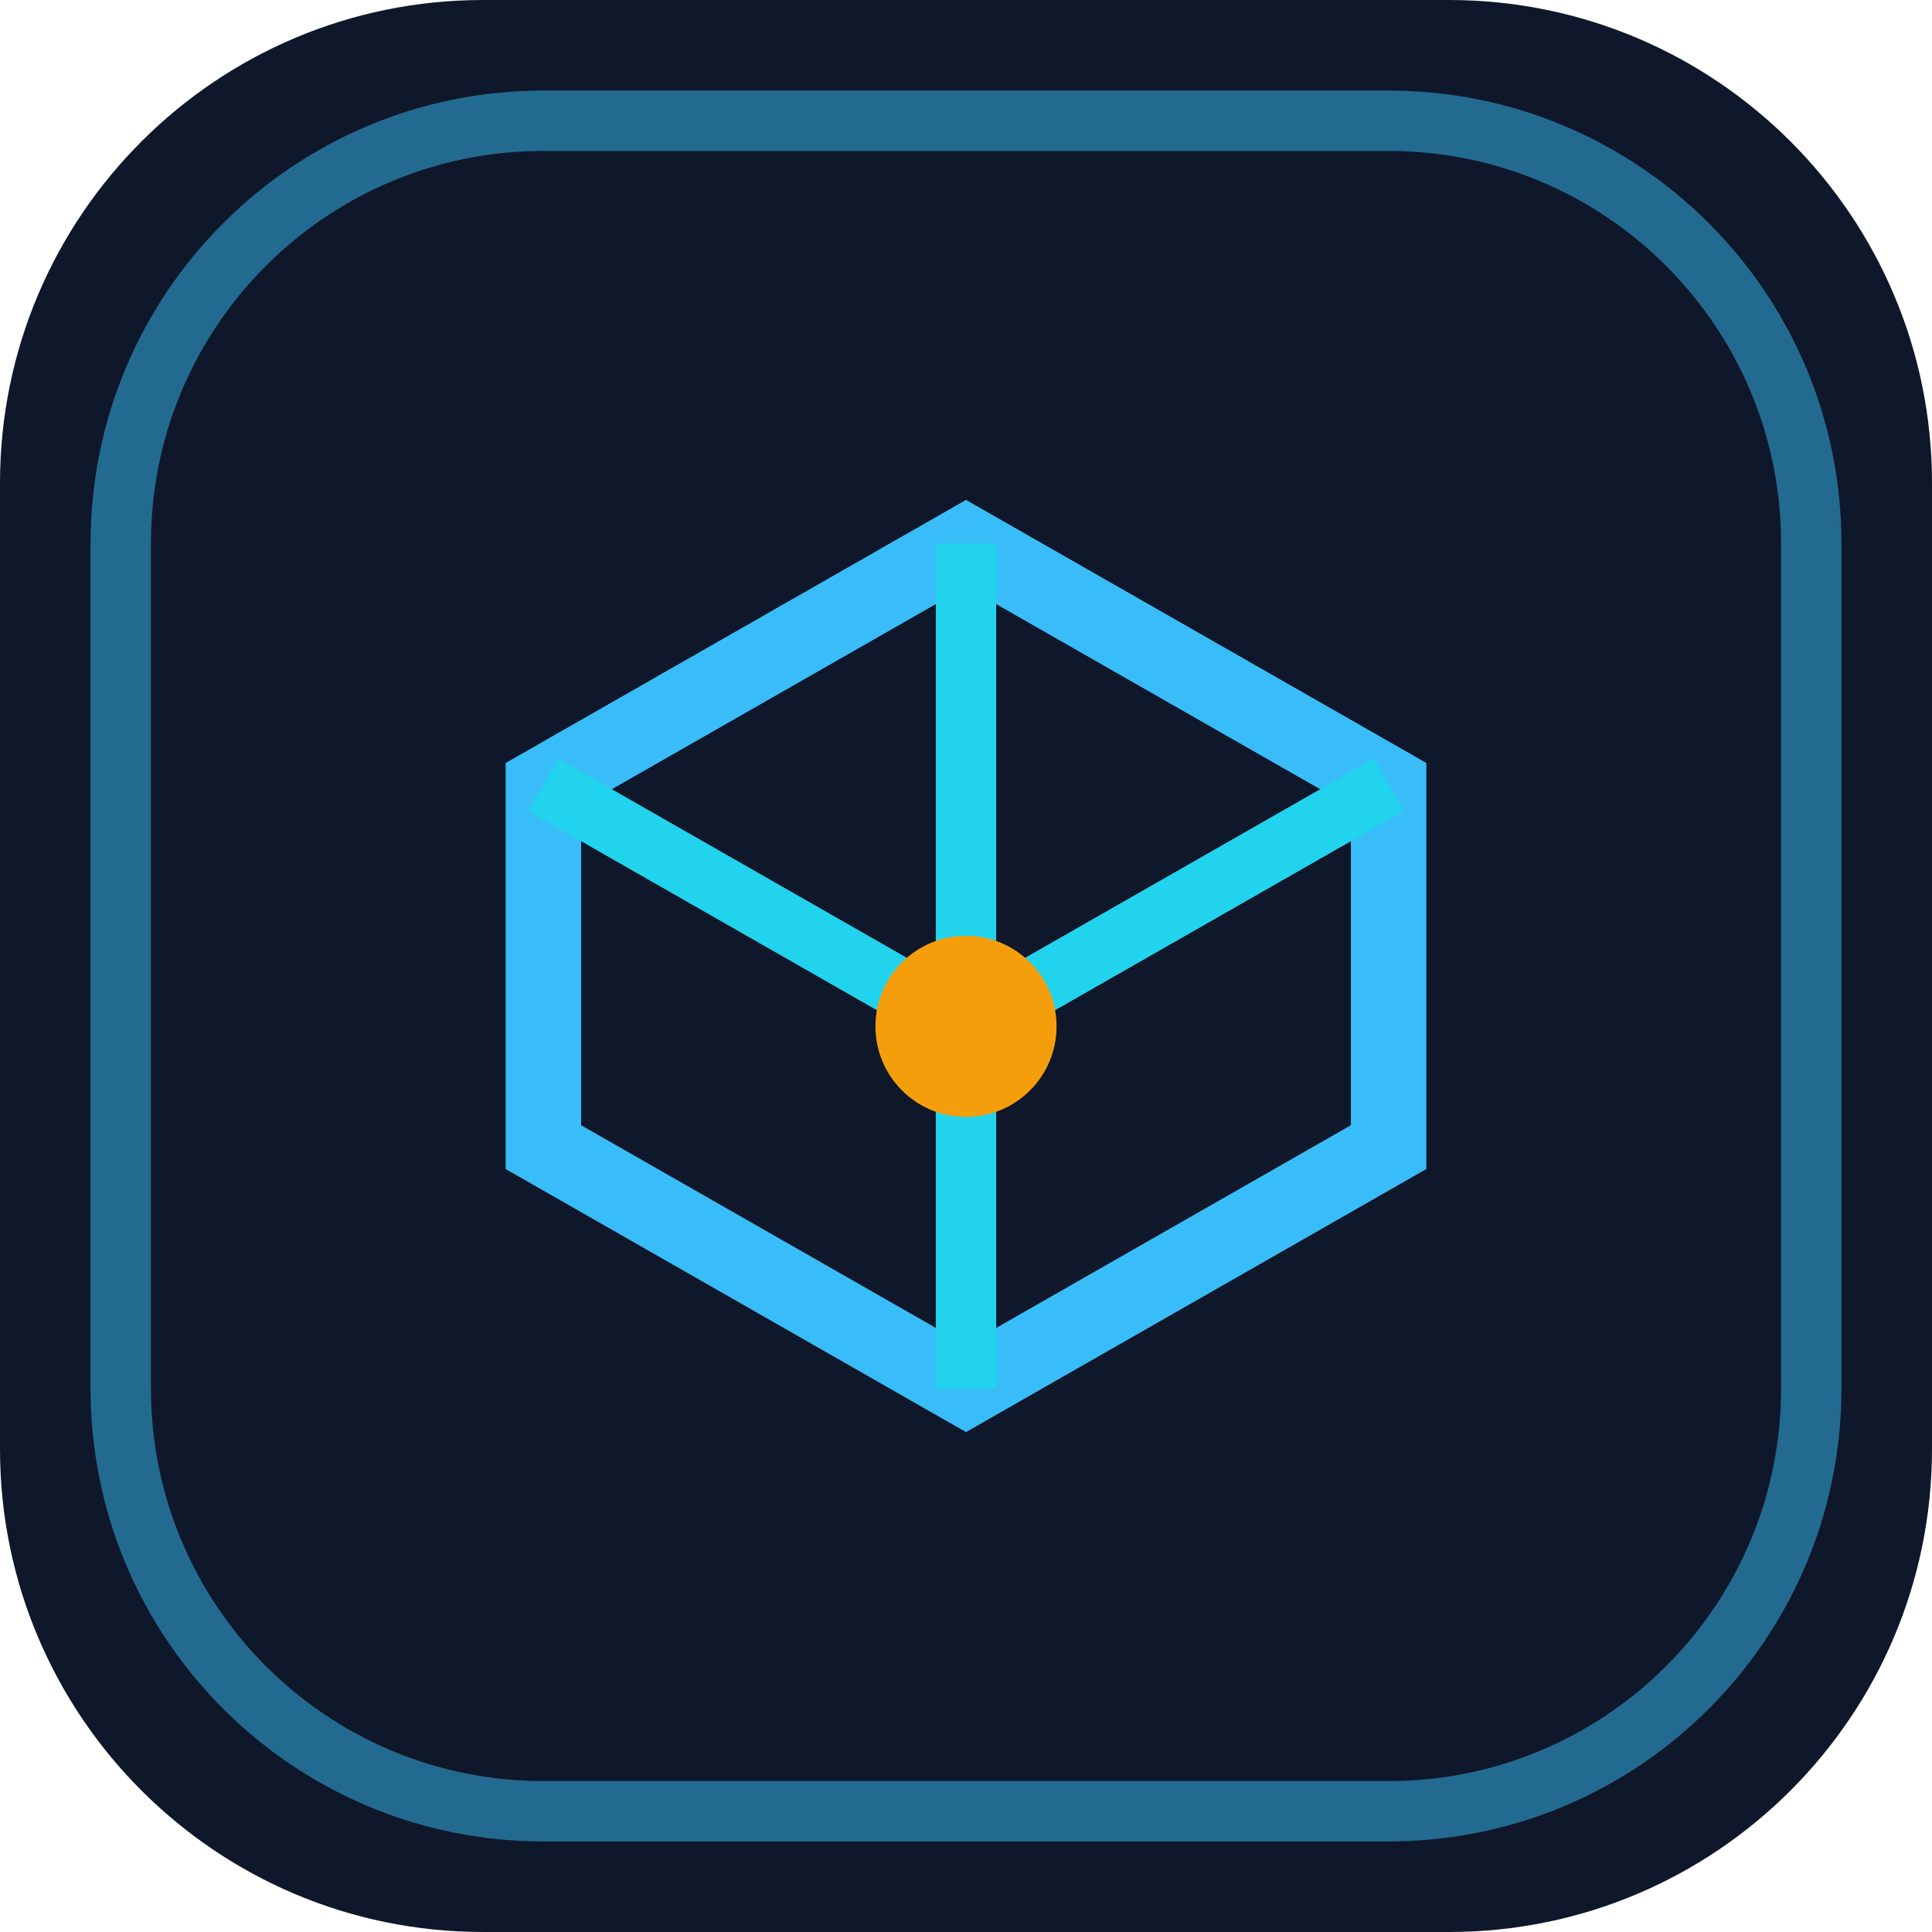
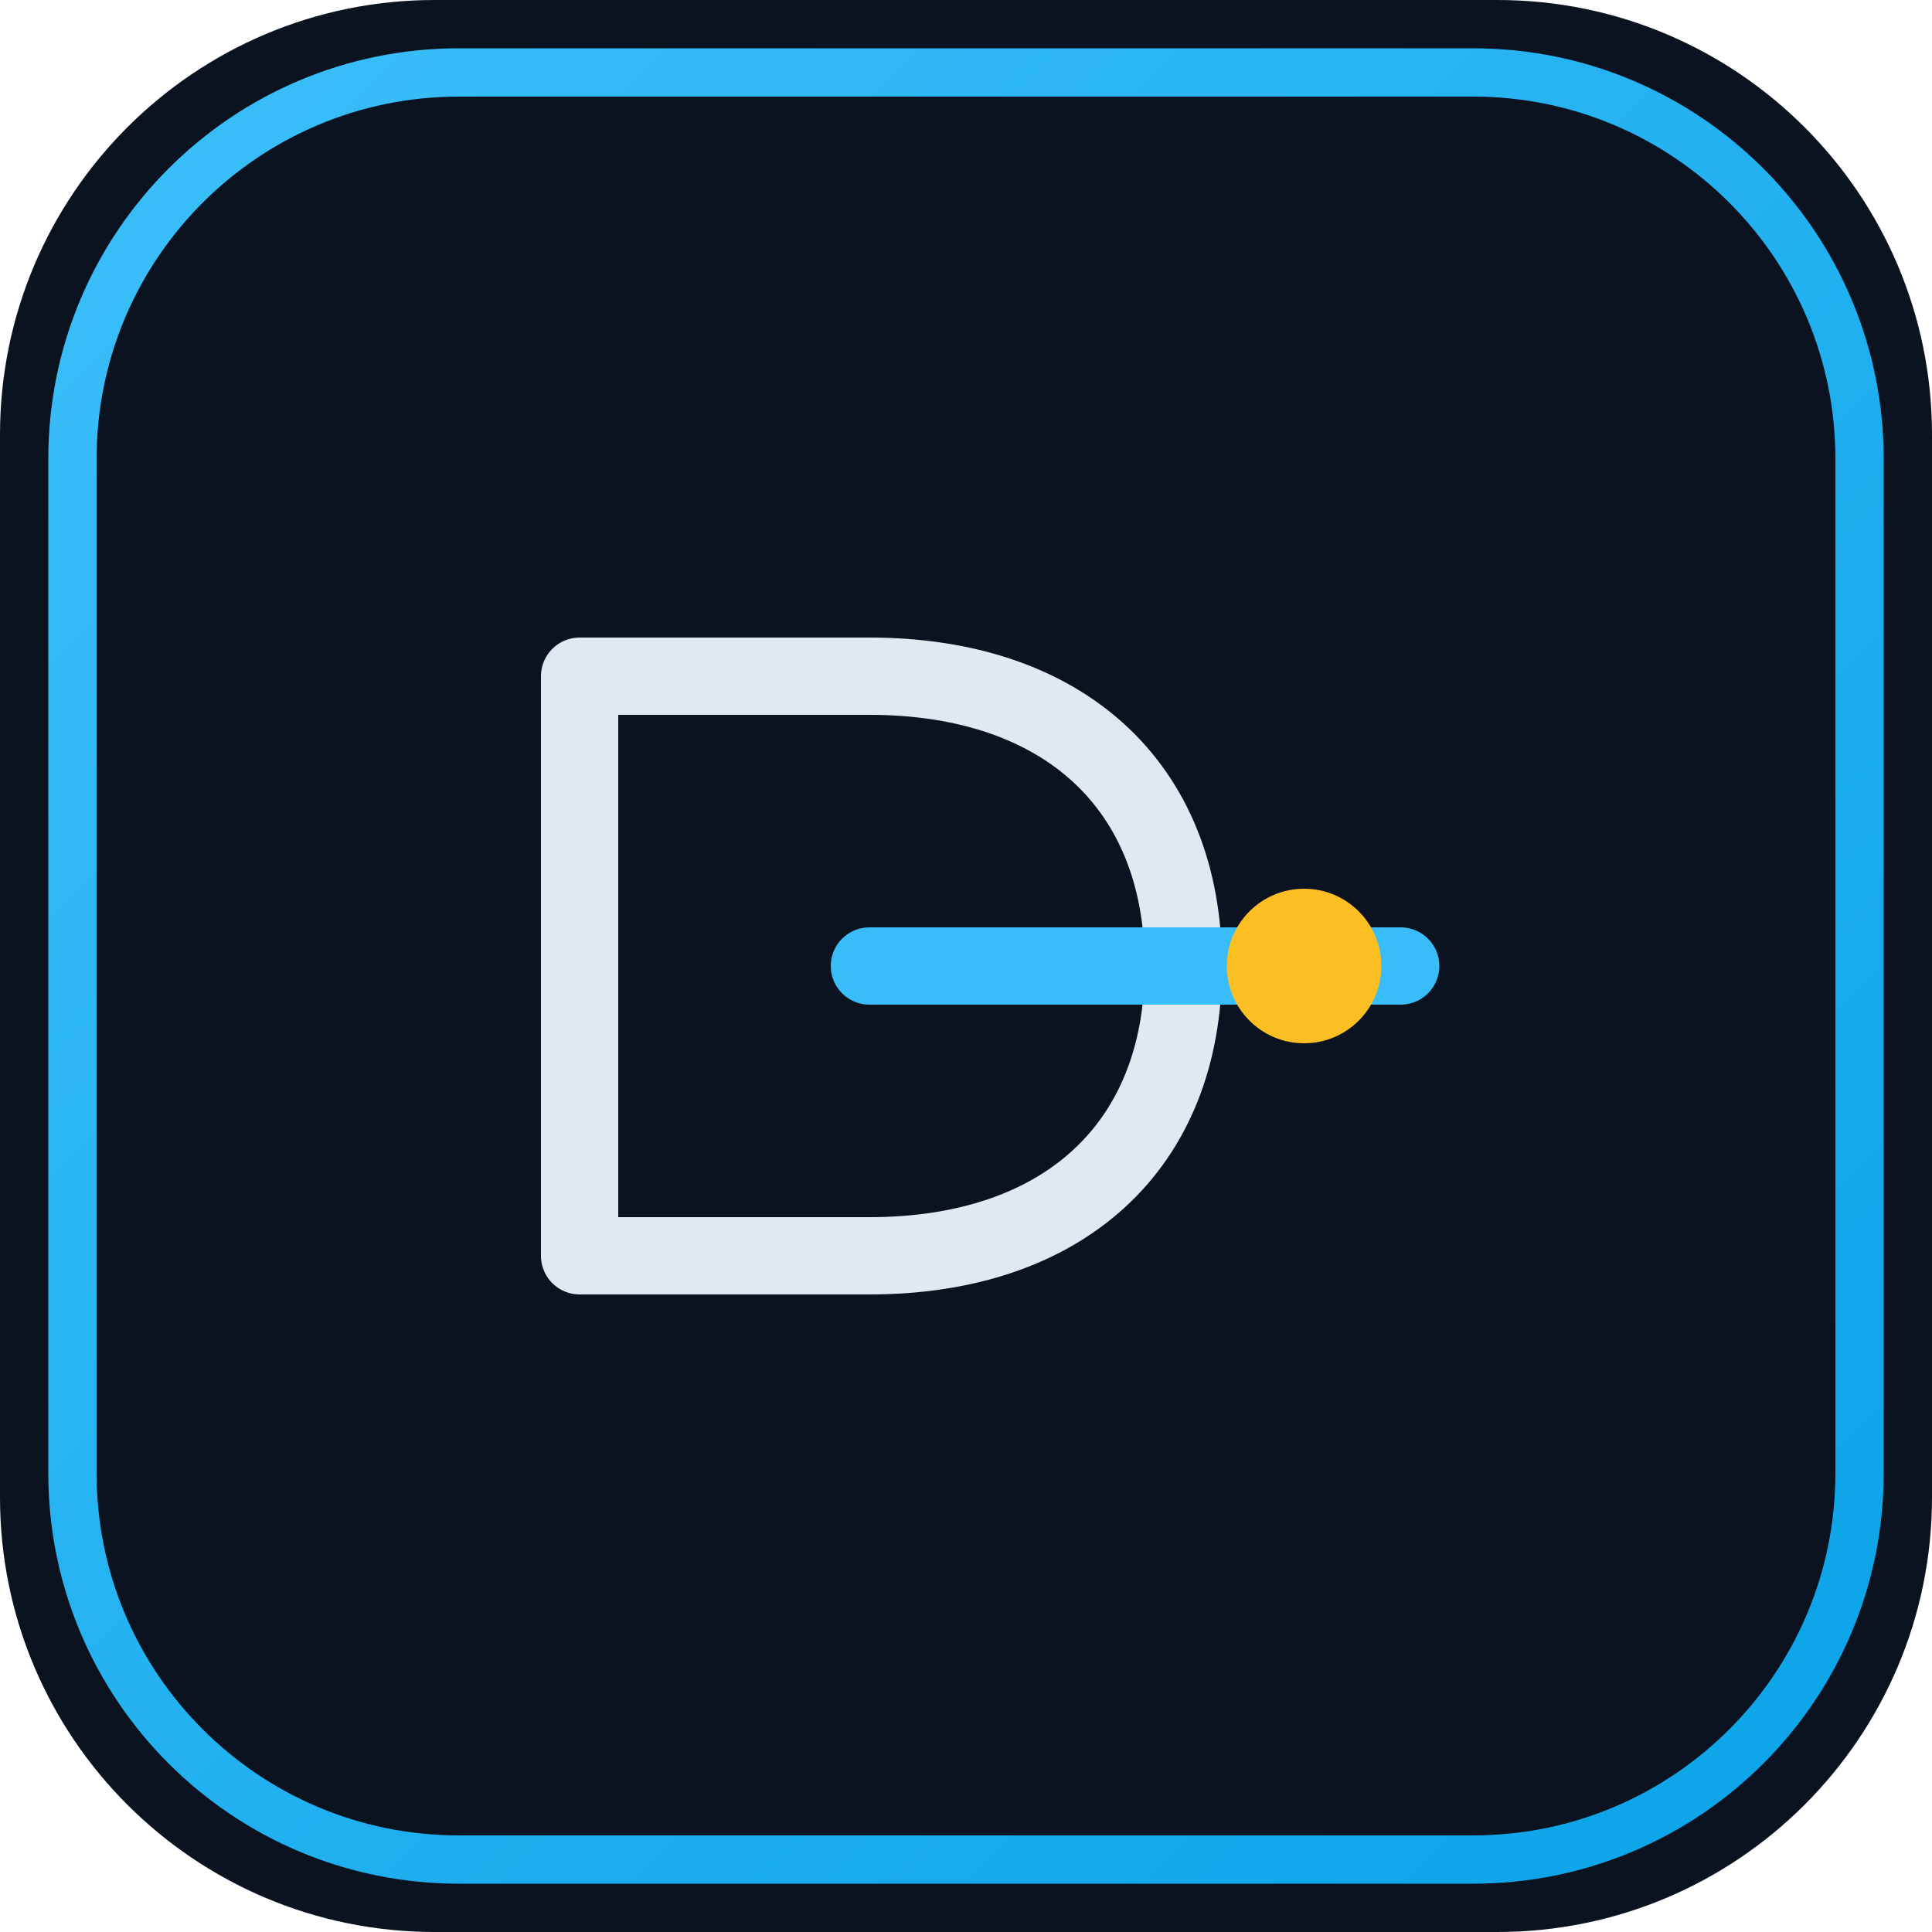
- <svg xmlns="http://www.w3.org/2000/svg" viewBox="0 0 64 64" fill="none">
-   <rect width="64" height="64" rx="16" fill="#0F172A" />
-   <rect x="4" y="4" width="56" height="56" rx="14" stroke="#38BDF8" stroke-width="2" opacity=".5" />
-   <path d="M18 38V26l14-8 14 8v12l-14 8-14-8z" stroke="#38BDF8" stroke-width="2.5" fill="none" />
-   <path d="M32 18v28M18 26l14 8 14-8" stroke="#22D3EE" stroke-width="2" />
-   <circle cx="32" cy="34" r="3" fill="#F59E0B" />
+ <svg xmlns="http://www.w3.org/2000/svg" viewBox="0 0 80 80" fill="none">
+   <defs>
+     <linearGradient id="g" x1="8" y1="8" x2="72" y2="72" gradientUnits="userSpaceOnUse">
+       <stop stop-color="#38BDF8" />
+       <stop offset="1" stop-color="#0EA5E9" />
+     </linearGradient>
+   </defs>
+   <rect width="80" height="80" rx="18" fill="#0B1220" />
+   <rect x="3" y="3" width="74" height="74" rx="16" stroke="url(#g)" stroke-width="2" />
+   <path d="M24 28h12c8 0 13 4.5 13 12s-5 12-13 12H24V28z" stroke="#E2E8F0" stroke-width="3.2" fill="none" stroke-linejoin="round" />
+   <path d="M36 40h22" stroke="#38BDF8" stroke-width="3.2" stroke-linecap="round" />
+   <circle cx="54" cy="40" r="3.2" fill="#FBBF24" />
</svg>
